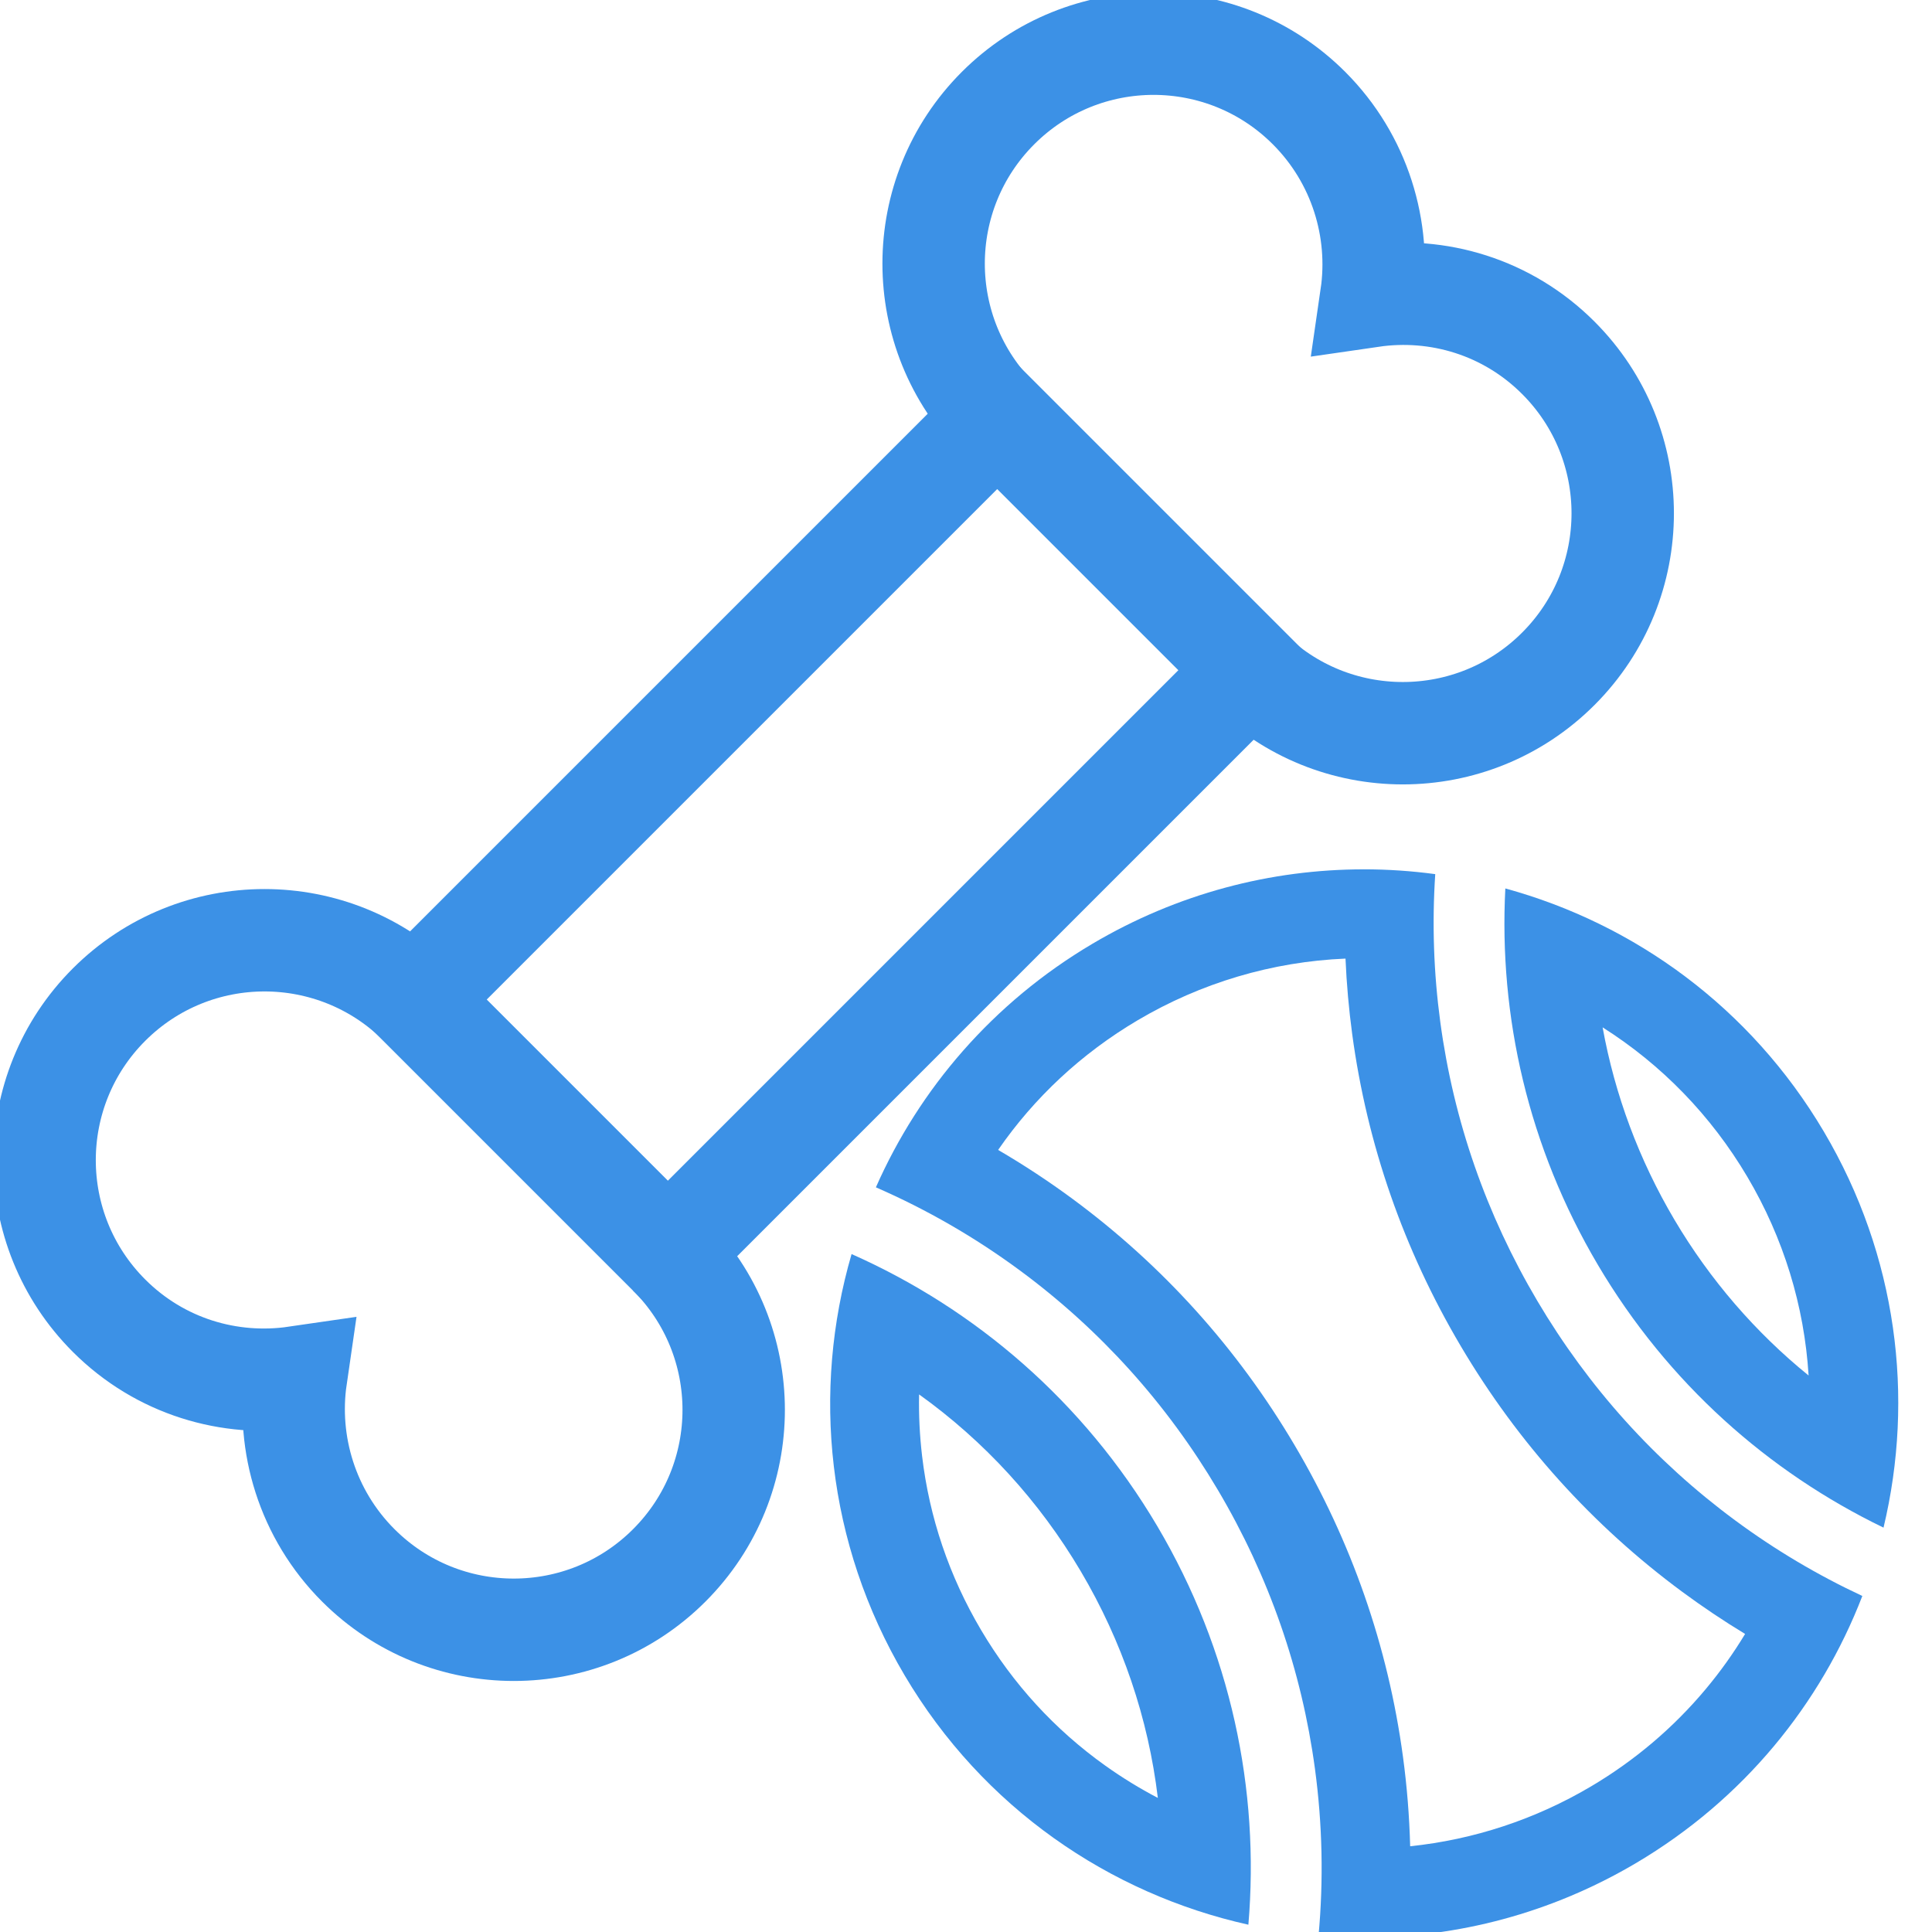
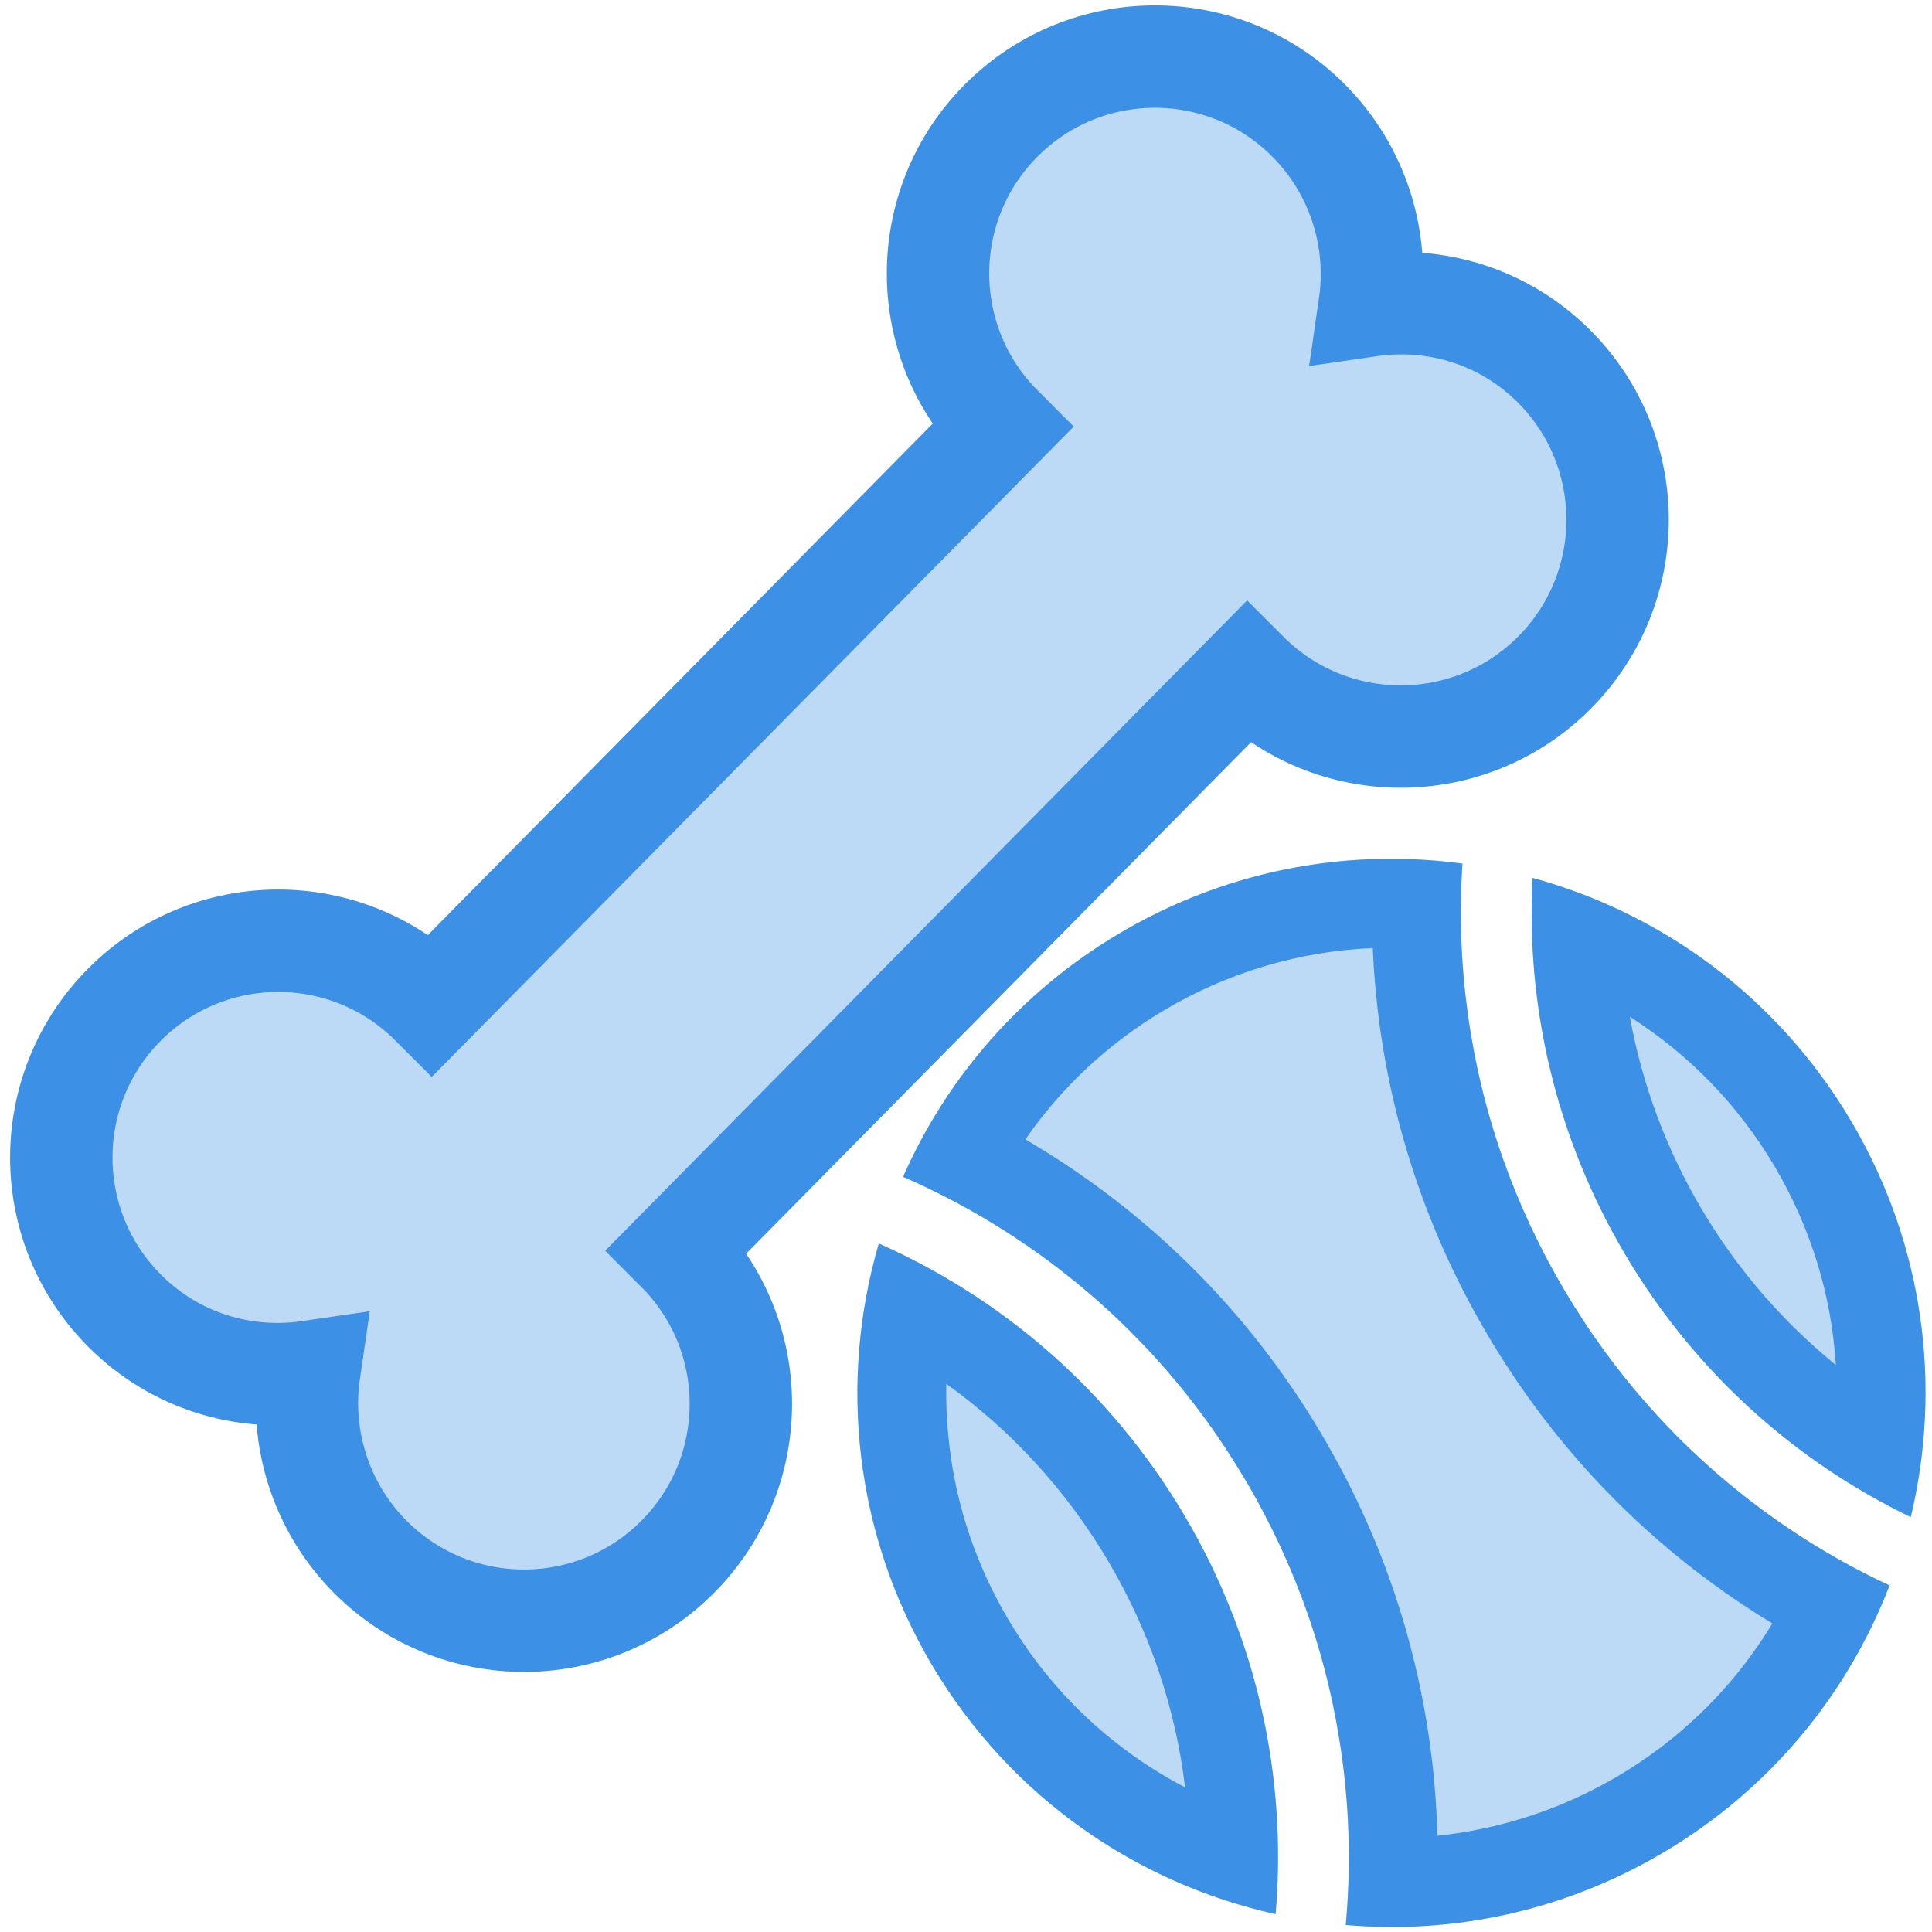
- <svg xmlns="http://www.w3.org/2000/svg" id="Layer_1" viewBox="0 0 1000 1000">
+ <svg xmlns="http://www.w3.org/2000/svg" id="Layer_1" data-name="Layer 1" viewBox="0 0 1000 1000">
  <defs>
-     <style>.cls-1{fill:none;stroke:#3c91e6;stroke-miterlimit:10;stroke-width:53px;}.cls-2{fill:#3c91e6;}</style>
+     <style>
+       .cls-1 {
+         fill: #3c91e6;
+         stroke-width: 0px;
+       }
+ 
+       .cls-2 {
+         fill: none;
+         stroke: #3c91e6;
+         stroke-miterlimit: 10;
+         stroke-width: 53px;
+       }
+ 
+       .cls-3 {
+         opacity: .34;
+       }
+     </style>
  </defs>
-   <path class="cls-2" d="m829.51,531.76c30.43,19.25,56.09,45.56,74.89,77.33,18.8,31.77,29.51,66.93,31.73,102.87-27.56-22.36-51.05-49.55-69.41-80.57-18.36-31.03-30.88-64.7-37.21-99.63m-50.35-71.9c-3.44,66.09,11.82,133.85,47.97,194.95,36.15,61.1,88.2,107.1,147.78,135.89,16.11-67.33,7.12-140.75-30.92-205.04-38.04-64.29-98.06-107.51-164.83-125.8h0Z" />
-   <path class="cls-2" d="m475.72,721.75c33.72,24.16,62.12,55.11,83.65,91.49,21.53,36.38,34.99,76.17,39.93,117.36-9.39-4.91-18.46-10.48-27.18-16.69-26.15-18.65-47.78-42.26-64.29-70.17-16.51-27.91-26.8-58.24-30.56-90.13-1.25-10.63-1.77-21.26-1.55-31.86m-34.94-72.66c-20.62,70.79-13.04,149.61,27.46,218.08,40.51,68.46,105.95,113.04,177.92,129.05,5.92-69.68-8.97-141.76-47.21-206.39s-94.26-112.38-158.18-140.73h0Z" />
-   <path class="cls-2" d="m696.43,496.17c.56,13.07,1.72,26.11,3.46,39.05,7.72,57.19,26.64,111.56,56.24,161.59,29.6,50.03,68.15,92.79,114.56,127.08,10.51,7.76,21.39,15.06,32.57,21.84-6.05,10.02-12.86,19.56-20.4,28.57-16.74,20.01-36.73,36.96-59.43,50.39-28.72,17-60.67,27.52-93.53,30.93-.41-15.46-1.64-30.9-3.71-46.23-7.72-57.19-26.64-111.56-56.24-161.59-29.6-50.03-68.15-92.79-114.56-127.08-12.45-9.2-25.39-17.72-38.76-25.52,18.75-27.14,43.19-49.94,72.16-67.08,32.82-19.42,69.85-30.39,107.64-31.95m9.42-46.2c-47.85,0-96.31,12.43-140.47,38.56-51.54,30.5-89.55,75.12-112.02,126.03,26.37,11.5,51.37,25.9,74.71,43.15,41.44,30.62,75.86,68.81,102.31,113.51s43.35,93.26,50.24,144.32c3.88,28.76,4.48,57.61,1.86,86.26,7.94.69,15.92,1.04,23.92,1.04,47.85,0,96.31-12.43,140.48-38.56,55.61-32.91,95.47-82.26,117.06-138.21-23.14-10.79-45.16-23.86-65.89-39.18-41.44-30.62-75.86-68.81-102.31-113.51s-43.35-93.26-50.24-144.32c-3.45-25.54-4.3-51.14-2.62-76.61-12.24-1.65-24.61-2.49-37.01-2.49h0Z" />
-   <rect class="cls-1" x="338.12" y="218.8" width="185.6" height="426.66" transform="translate(431.78 -178.14) rotate(45)" />
-   <path class="cls-1" d="m516.58,216.92c-44.45-44.45-44.45-116.52,0-160.97,44.45-44.45,116.52-44.45,160.97,0,26.43,26.43,37.26,62.95,32.26,97.3h0c34.35-5,70.34,5.52,96.77,31.95,44.45,44.45,44.45,116.52,0,160.97s-116.52,44.45-160.97,0" />
-   <path class="cls-1" d="m346.42,649.26c44.45,44.45,44.45,116.52,0,160.97-44.45,44.45-116.52,44.45-160.97,0-26.43-26.43-37.26-62.95-32.26-97.3h0c-34.35,5-70.34-5.52-96.77-31.95-44.45-44.45-44.45-116.52,0-160.97,44.45-44.45,116.52-44.45,160.97,0" />
+   <g>
+     <path class="cls-1" d="M843.61,526.31c30.43,19.25,56.09,45.56,74.89,77.33,18.8,31.77,29.51,66.93,31.73,102.87-27.56-22.37-51.05-49.55-69.41-80.58-18.36-31.02-30.88-64.7-37.21-99.63M793.26,454.41c-3.44,66.09,11.82,133.85,47.97,194.95,36.15,61.1,88.2,107.1,147.78,135.89,16.11-67.33,7.12-140.75-30.92-205.04-38.04-64.29-98.06-107.51-164.83-125.8h0Z" />
+     <path class="cls-1" d="M489.82,716.3c33.72,24.16,62.12,55.11,83.65,91.49,21.53,36.38,34.99,76.17,39.93,117.36-9.39-4.91-18.46-10.48-27.18-16.69-26.15-18.65-47.78-42.26-64.29-70.17-16.51-27.91-26.8-58.24-30.56-90.13-1.25-10.63-1.77-21.26-1.55-31.86M454.88,643.63c-20.62,70.79-13.04,149.61,27.46,218.08,40.51,68.46,105.95,113.04,177.92,129.05,5.92-69.68-8.97-141.76-47.21-206.39-38.24-64.63-94.26-112.39-158.18-140.73h0Z" />
+     <path class="cls-1" d="M710.53,490.73c.56,13.07,1.72,26.11,3.46,39.05,7.72,57.19,26.64,111.56,56.24,161.59,29.6,50.03,68.14,92.79,114.56,127.08,10.51,7.76,21.39,15.06,32.57,21.84-6.05,10.02-12.86,19.56-20.4,28.57-16.74,20.01-36.73,36.96-59.43,50.39-28.72,17-60.67,27.52-93.53,30.93-.41-15.46-1.64-30.9-3.71-46.23-7.72-57.19-26.64-111.56-56.24-161.59-29.6-50.03-68.15-92.79-114.56-127.08-12.45-9.2-25.39-17.72-38.76-25.52,18.75-27.14,43.19-49.94,72.16-67.08,32.82-19.42,69.85-30.39,107.64-31.95M719.95,444.53c-47.85,0-96.31,12.43-140.48,38.56-51.54,30.5-89.55,75.12-112.02,126.03,26.37,11.5,51.37,25.9,74.71,43.15,41.44,30.62,75.86,68.81,102.31,113.51s43.35,93.26,50.24,144.32c3.88,28.76,4.48,57.61,1.86,86.26,7.94.69,15.92,1.04,23.92,1.04,47.85,0,96.31-12.43,140.47-38.56,55.61-32.91,95.47-82.26,117.06-138.21-23.14-10.79-45.16-23.86-65.89-39.18-41.44-30.62-75.86-68.81-102.31-113.51-26.45-44.7-43.35-93.26-50.24-144.32-3.45-25.54-4.3-51.14-2.62-76.61-12.24-1.65-24.61-2.49-37.01-2.49h0Z" />
+   </g>
+   <path class="cls-2" d="M350.59,647.27c43.84,43.84,43.84,114.91,0,158.74-43.84,43.84-114.91,43.84-158.74,0-26.07-26.07-36.75-62.08-31.81-95.95h0c-33.87,4.93-69.36-5.44-95.43-31.51-43.84-43.84-43.84-114.91,0-158.74,43.84-43.84,114.91-43.84,158.74,0l295.05-298.9c-43.84-43.84-43.84-114.91,0-158.74,43.84-43.84,114.91-43.84,158.74,0,26.07,26.07,36.75,62.08,31.81,95.95h0c33.87-4.93,69.36,5.44,95.43,31.51,43.84,43.84,43.84,114.91,0,158.74-43.84,43.84-114.91,43.84-158.74,0l-295.05,298.9Z" />
+   <g class="cls-3">
+     <path class="cls-1" d="M350.7,647.49c43.84,43.84,43.84,114.91,0,158.74-43.84,43.84-114.91,43.84-158.74,0-26.07-26.07-36.75-62.08-31.81-95.95h0c-33.87,4.93-69.36-5.44-95.43-31.51-43.84-43.84-43.84-114.91,0-158.74,43.84-43.84,114.91-43.84,158.74,0l295.05-298.9c-43.84-43.84-43.84-114.91,0-158.74,43.84-43.84,114.91-43.84,158.74,0,26.07,26.07,36.75,62.08,31.81,95.95h0c33.87-4.93,69.36,5.44,95.43,31.51,43.84,43.84,43.84,114.91,0,158.74-43.84,43.84-114.91,43.84-158.74,0l-295.05,298.9Z" />
+   </g>
+   <g class="cls-3">
+     <path class="cls-1" d="M793.26,454.41c-3.44,66.09,11.82,133.85,47.97,194.95,36.15,61.1,88.2,107.1,147.78,135.89,16.11-67.33,7.12-140.75-30.92-205.04-38.04-64.29-98.06-107.51-164.83-125.8Z" />
+     <path class="cls-1" d="M454.88,643.63c-20.62,70.79-13.05,149.61,27.46,218.08,40.51,68.46,105.95,113.04,177.92,129.05,5.92-69.68-8.97-141.76-47.21-206.39-38.24-64.63-94.26-112.39-158.18-140.73Z" />
+     <path class="cls-1" d="M912.13,781.45c-41.44-30.62-75.86-68.81-102.31-113.51-26.45-44.7-43.35-93.26-50.24-144.32-3.45-25.54-4.3-51.14-2.62-76.61-59.43-8.01-121.87,3.17-177.49,36.07-51.54,30.5-89.55,75.12-112.02,126.03,26.37,11.5,51.37,25.9,74.71,43.15,41.44,30.62,75.86,68.81,102.31,113.51,26.45,44.7,43.35,93.26,50.24,144.32,3.88,28.76,4.48,57.61,1.86,86.26,55.44,4.81,112.85-7.02,164.39-37.52,55.61-32.91,95.47-82.26,117.06-138.21-23.14-10.79-45.16-23.86-65.89-39.18Z" />
+   </g>
</svg>
